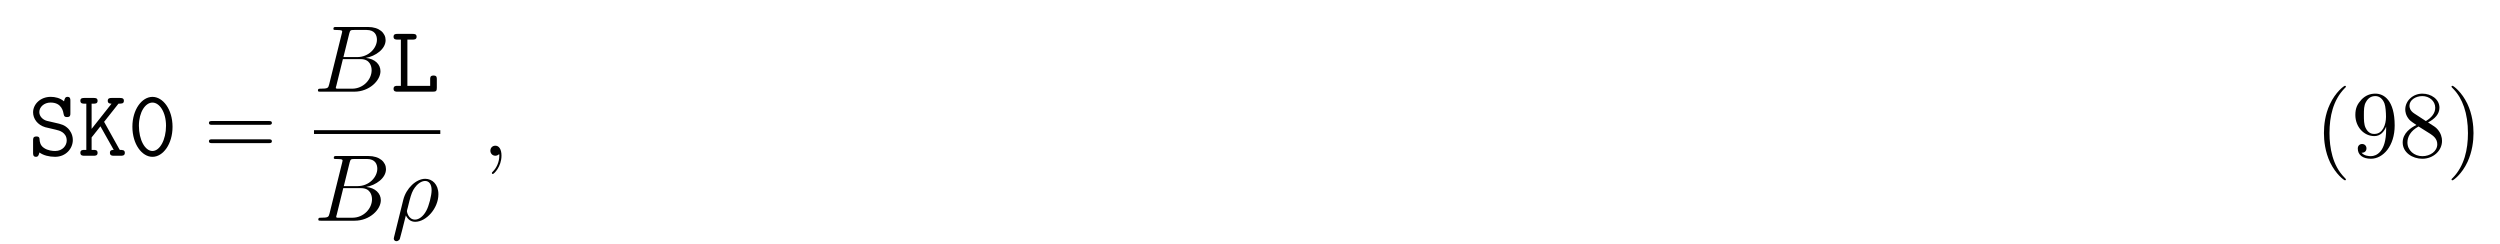
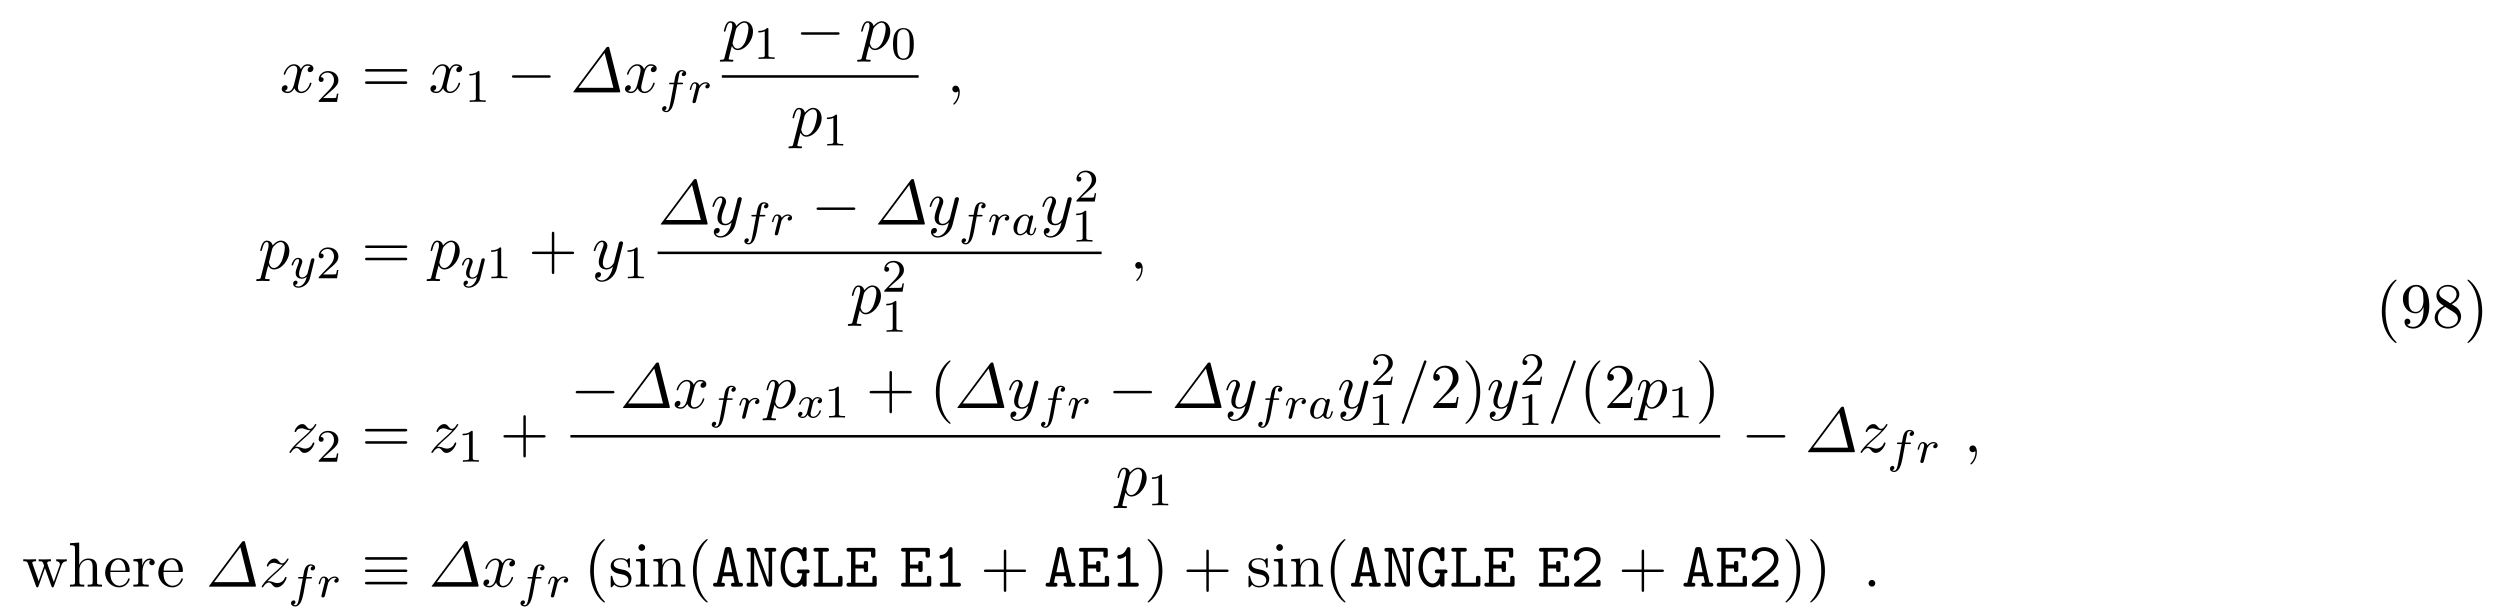
- <svg xmlns="http://www.w3.org/2000/svg" xmlns:xlink="http://www.w3.org/1999/xlink" height="28pt" viewBox="0 0 288 28" width="288pt">
+ <svg xmlns="http://www.w3.org/2000/svg" xmlns:xlink="http://www.w3.org/1999/xlink" height="105pt" viewBox="0 0 429 105" width="429pt">
  <symbol id="a" overflow="visible">
-     <path d="m3.234-2.984c.297.062 1.203.281 1.203 1.234 0 .562-.469 1.203-1.328 1.203-.312 0-.844-.047-1.281-.344-.453-.281-.5-.75-.516-.938 0-.188-.016-.391-.359-.391-.391 0-.391.234-.391.453v1.438c0 .172 0 .453.328.453.25 0 .312-.156.406-.5.438.328 1.109.5 1.797.5 1.266 0 2.047-.969 2.047-1.938 0-.703-.391-1.156-.516-1.297-.453-.438-.75-.516-1.594-.703l-.875-.203c-.469-.125-.875-.516-.875-1.016 0-.562.531-1.094 1.297-1.094 1.297 0 1.453 1.031 1.516 1.375.047.234.156.297.375.297.391 0 .391-.219.391-.438v-1.453c0-.172 0-.438-.328-.438-.266 0-.328.188-.406.516-.453-.391-1.031-.516-1.531-.516-1.203 0-2.031.859-2.031 1.781 0 .734.5 1.453 1.406 1.719.047.016 1.109.266 1.266.297zm0 0" />
+     <path d="m3.641-3.297c.062-.281.312-1.281 1.078-1.281.062 0 .312 0 .547.141-.297.047-.516.328-.516.594 0 .172.109.375.406.375.25 0 .594-.203.594-.625 0-.578-.641-.734-1.016-.734-.641 0-1.016.578-1.141.844-.281-.734-.875-.844-1.188-.844-1.125 0-1.75 1.422-1.75 1.688 0 .109.109.109.125.109.094 0 .125-.016.141-.125.375-1.156 1.094-1.422 1.469-1.422.203 0 .594.094.594.734 0 .328-.188 1.062-.594 2.594-.172.672-.562 1.125-1.031 1.125-.078 0-.328 0-.547-.141.266-.047.5-.281.5-.578s-.234-.391-.391-.391c-.328 0-.609.281-.609.641 0 .5.547.719 1.031.719.719 0 1.109-.766 1.141-.828.141.391.531.828 1.188.828 1.109 0 1.734-1.406 1.734-1.688 0-.109-.094-.109-.125-.109-.094 0-.125.047-.141.125-.359 1.172-1.109 1.422-1.453 1.422-.422 0-.594-.344-.594-.719 0-.234.062-.469.172-.953zm0 0" />
  </symbol>
  <symbol id="b" overflow="visible">
-     <path d="m3.016-3.906 1.656-2.094c.391 0 .625 0 .625-.344 0-.312-.297-.312-.453-.312h-.969c-.156 0-.438 0-.438.328s.297.328.438.328l-2.297 2.906v-2.906h.25c.156 0 .438 0 .438-.328s-.266-.328-.438-.328h-1.094c-.172 0-.453 0-.453.312 0 .344.281.344.453.344h.234v5.328h-.234c-.172 0-.453 0-.453.328 0 .344.281.344.453.344h1.094c.156 0 .438 0 .438-.328 0-.344-.266-.344-.438-.344h-.25v-1.438l1.016-1.281 1.531 2.719c-.156 0-.438 0-.438.328 0 .344.266.344.453.344h.812c.156 0 .453 0 .453-.328 0-.344-.266-.344-.578-.344-.016-.031-.062-.109-.078-.125zm0 0" />
+     <path d="m6.734-7.547c-.047-.219-.062-.266-.25-.266-.109 0-.188 0-.344.203l-5.516 7.391c-.094.109-.094.125-.094.156 0 .047.016.062.25.062h7.516c.188 0 .281 0 .281-.109 0-.047 0-.109-.016-.156zm-.828.766 1.5 6h-5.984zm0 0" />
  </symbol>
  <symbol id="c" overflow="visible">
-     <path d="m5.172-3.328c0-2.031-1.109-3.453-2.312-3.453-1.219 0-2.312 1.453-2.312 3.438 0 2.031 1.109 3.469 2.312 3.469 1.219 0 2.312-1.469 2.312-3.453zm-2.312 2.781c-.859 0-1.562-1.281-1.562-2.906 0-1.578.75-2.672 1.562-2.672.797 0 1.562 1.078 1.562 2.672 0 1.625-.719 2.906-1.562 2.906zm0 0" />
+     <path d="m.484 1.328c-.078.375-.109.453-.578.453-.141 0-.25 0-.25.203 0 .094.047.125.141.125.297 0 .609-.031.906-.031.359 0 .734.031 1.078.031.062 0 .203 0 .203-.219 0-.109-.109-.109-.266-.109-.547 0-.547-.078-.547-.172 0-.141.469-1.922.547-2.188.141.312.438.703 1 .703 1.266 0 2.625-1.594 2.625-3.203 0-1.016-.625-1.75-1.453-1.75-.547 0-1.062.406-1.422.828-.109-.594-.578-.828-.984-.828-.5 0-.703.438-.812.625-.188.375-.328 1.031-.328 1.062 0 .109.109.109.125.109.109 0 .125-.016.188-.25.188-.781.406-1.297.797-1.297.188 0 .328.078.328.5 0 .25-.031.375-.062.562zm1.922-4.734c.078-.297.375-.594.578-.766.375-.328.688-.406.875-.406.438 0 .703.375.703 1.016 0 .656-.359 1.906-.562 2.312-.375.766-.891 1.125-1.297 1.125-.719 0-.859-.906-.859-.969 0-.016 0-.047.031-.172zm0 0" />
  </symbol>
  <symbol id="d" overflow="visible">
+     <path d="m2.219-.016c0-.719-.281-1.141-.703-1.141-.359 0-.578.266-.578.578 0 .297.219.578.578.578.125 0 .266-.047.375-.141.047-.016.047-.031.062-.031s.016.016.016.156c0 .812-.375 1.469-.734 1.828-.125.125-.125.141-.125.172 0 .078.062.125.109.125.125 0 1-.844 1-2.125zm0 0" />
+   </symbol>
+   <symbol id="e" overflow="visible">
+     <path d="m5.297-4.156c.047-.156.047-.172.047-.25 0-.203-.156-.297-.312-.297-.109 0-.281.062-.391.234-.016.047-.109.391-.141.594-.078.281-.156.578-.219.859l-.5 1.969c-.047.156-.516.922-1.234.922-.547 0-.672-.469-.672-.875 0-.5.188-1.188.562-2.141.172-.453.219-.562.219-.781 0-.5-.359-.906-.906-.906-1.031 0-1.438 1.594-1.438 1.688 0 .109.109.109.141.109.109 0 .109-.016.172-.203.297-1.016.734-1.344 1.094-1.344.094 0 .281 0 .281.344 0 .281-.109.562-.188.766-.438 1.156-.641 1.781-.641 2.297 0 .969.688 1.297 1.344 1.297.422 0 .781-.188 1.094-.5-.141.578-.266 1.109-.703 1.688-.281.359-.703.688-1.203.688-.156 0-.641-.031-.828-.469.172 0 .312 0 .469-.125.109-.094.219-.234.219-.453 0-.328-.297-.375-.406-.375-.25 0-.609.172-.609.703 0 .547.484.953 1.156.953 1.125 0 2.25-.984 2.547-2.219zm0 0" />
+   </symbol>
+   <symbol id="f" overflow="visible">
+     <path d="m1.453-.906c.594-.625.906-.906 1.297-1.25 0 0 .672-.578 1.062-.969 1.047-1.016 1.281-1.547 1.281-1.594 0-.109-.094-.109-.125-.109-.078 0-.109.031-.156.125-.328.531-.562.703-.828.703-.25 0-.391-.172-.547-.359-.203-.25-.391-.469-.75-.469-.828 0-1.328 1.016-1.328 1.25 0 .062.031.125.141.125.094 0 .109-.062.141-.125.203-.5.828-.516.922-.516.234 0 .438.078.688.172.438.156.562.156.844.156-.391.469-1.312 1.25-1.516 1.438l-.984.906c-.75.734-1.125 1.359-1.125 1.438 0 .109.109.109.125.109.094 0 .109-.031.188-.141.25-.391.578-.688.922-.688.25 0 .359.109.625.422.188.234.391.406.703.406 1.078 0 1.719-1.391 1.719-1.688 0-.047-.047-.109-.141-.109s-.109.062-.156.141c-.25.719-.938.922-1.297.922-.219 0-.422-.062-.641-.141-.375-.141-.547-.188-.766-.188-.031 0-.203 0-.297.031zm0 0" />
+   </symbol>
+   <symbol id="g" overflow="visible">
+     <path d="m4.781-7.766c.062-.141.062-.188.062-.203 0-.109-.094-.203-.219-.203-.078 0-.156.031-.188.094l-3.781 10.391c-.062.141-.062.188-.062.203 0 .109.109.203.219.203.141 0 .188-.062.25-.25zm0 0" />
+   </symbol>
+   <symbol id="h" overflow="visible">
+     <path d="m2.094-.578c0-.312-.266-.578-.578-.578s-.578.266-.578.578.266.578.578.578.578-.266.578-.578zm0 0" />
+   </symbol>
+   <symbol id="i" overflow="visible">
+     <path d="m2.25-1.625c.125-.125.453-.391.594-.5.484-.453.953-.891.953-1.609 0-.953-.797-1.562-1.781-1.562-.969 0-1.594.719-1.594 1.438 0 .391.312.438.422.438.172 0 .422-.109.422-.422 0-.406-.406-.406-.5-.406.234-.594.766-.781 1.156-.781.734 0 1.125.625 1.125 1.297 0 .828-.578 1.438-1.531 2.391l-1 1.047c-.094.078-.094.094-.094.297h3.141l.234-1.422h-.25c-.016.156-.078.547-.172.703-.047.062-.656.062-.781.062h-1.422zm0 0" />
+   </symbol>
+   <symbol id="j" overflow="visible">
+     <path d="m2.5-5.078c0-.219-.016-.219-.234-.219-.328.312-.75.5-1.5.5v.266c.219 0 .641 0 1.109-.203v4.078c0 .297-.031.391-.781.391h-.281v.266c.328-.031 1.016-.031 1.375-.031s1.047 0 1.375.031v-.266h-.281c-.75 0-.781-.094-.781-.391zm0 0" />
+   </symbol>
+   <symbol id="k" overflow="visible">
+     <path d="m3.891-2.547c0-.844-.078-1.359-.344-1.875-.344-.703-1-.875-1.438-.875-1 0-1.375.75-1.484.969-.281.578-.297 1.375-.297 1.781 0 .531.016 1.328.406 1.969.359.594.953.75 1.375.75.391 0 1.062-.125 1.469-.906.297-.578.312-1.297.312-1.812zm-1.781 2.484c-.266 0-.812-.125-.984-.953-.094-.453-.094-1.203-.094-1.625 0-.547 0-1.109.094-1.547.172-.812.781-.891.984-.891.266 0 .828.141.984.859.094.438.094 1.047.094 1.578 0 .469 0 1.188-.094 1.641-.172.828-.719.938-.984.938zm0 0" />
+   </symbol>
+   <symbol id="l" overflow="visible">
+     <path d="m7.5-3.562c.156 0 .359 0 .359-.219s-.203-.219-.359-.219h-6.531c-.156 0-.359 0-.359.219s.203.219.375.219zm0 2.109c.156 0 .359 0 .359-.219s-.203-.219-.359-.219h-6.516c-.172 0-.375 0-.375.219s.203.219.359.219zm0 0" />
+   </symbol>
+   <symbol id="m" overflow="visible">
+     <path d="m4.453-2.516h3.047c.156 0 .359 0 .359-.203 0-.219-.203-.219-.359-.219h-3.047v-3.062c0-.156 0-.359-.203-.359-.219 0-.219.203-.219.359v3.062h-3.062c-.156 0-.359 0-.359.219 0 .203.203.203.359.203h3.062v3.062c0 .156 0 .359.219.359.203 0 .203-.203.203-.359zm0 0" />
+   </symbol>
+   <symbol id="n" overflow="visible">
+     <path d="m3.609 2.625c0-.047 0-.062-.188-.25-1.359-1.375-1.703-3.438-1.703-5.094 0-1.906.406-3.797 1.75-5.172.141-.125.141-.141.141-.188 0-.062-.047-.094-.109-.094-.109 0-1.094.734-1.734 2.125-.562 1.188-.688 2.406-.688 3.328 0 .844.125 2.156.719 3.391.656 1.344 1.594 2.047 1.703 2.047.062 0 .109-.031.109-.094zm0 0" />
+   </symbol>
+   <symbol id="o" overflow="visible">
+     <path d="m1.391-.844 1.156-1.125c1.703-1.5 2.344-2.094 2.344-3.172 0-1.25-.969-2.125-2.312-2.125-1.219 0-2.031 1-2.031 1.969 0 .625.547.625.578.625.188 0 .562-.141.562-.578 0-.297-.188-.578-.578-.578-.078 0-.109 0-.141.016.25-.703.844-1.109 1.469-1.109 1 0 1.469.875 1.469 1.781 0 .859-.547 1.734-1.141 2.406l-2.094 2.328c-.125.125-.125.141-.125.406h4.047l.297-1.891h-.266c-.062.312-.125.797-.234.969-.078.078-.797.078-1.047.078zm0 0" />
+   </symbol>
+   <symbol id="p" overflow="visible">
+     <path d="m3.156-2.719c0-.859-.125-2.172-.719-3.406-.656-1.344-1.594-2.047-1.703-2.047-.062 0-.109.031-.109.094 0 .047 0 .062.203.266 1.062 1.078 1.688 2.812 1.688 5.094 0 1.859-.406 3.781-1.75 5.156-.141.125-.141.141-.141.188 0 .062.047.094.109.094.109 0 1.094-.734 1.734-2.125.547-1.188.688-2.406.688-3.312zm0 0" />
+   </symbol>
+   <symbol id="q" overflow="visible">
+     <path d="m6.75-3.672c.203-.531.531-.688.922-.688v-.344c-.25.031-.562.031-.797.031-.328 0-.812-.016-1.016-.031v.344c.391 0 .625.203.625.516 0 .062 0 .094-.047.234l-1 2.797-1.078-3.047c-.047-.125-.047-.156-.047-.203 0-.297.422-.297.641-.297v-.344c-.312.016-.875.031-1.141.031-.328 0-.641 0-.969-.031v.344c.406 0 .578.016.688.156.062.062.172.391.25.609l-.938 2.641-1.031-2.922c-.062-.125-.062-.156-.062-.188 0-.297.438-.297.656-.297v-.344c-.328.016-.938.031-1.203.031-.031 0-.609 0-1-.031v.344c.531 0 .672.031.797.375l1.375 3.859c.062.156.094.25.234.25s.156-.078.219-.219l1.094-3.094 1.109 3.094c.047.125.078.219.219.219.156 0 .188-.109.219-.219zm0 0" />
+   </symbol>
+   <symbol id="r" overflow="visible">
+     <path d="m1.203-.828c0 .484-.125.484-.859.484v.344c.391-.016.938-.031 1.234-.031.281 0 .859.016 1.219.031v-.344c-.719 0-.844 0-.844-.484v-2c0-1.141.766-1.75 1.469-1.75.688 0 .812.594.812 1.203v2.547c0 .484-.125.484-.859.484v.344c.391-.016.938-.031 1.234-.031.281 0 .859.016 1.219.031v-.344c-.562 0-.828 0-.844-.328v-2.078c0-.938 0-1.281-.344-1.672-.141-.188-.5-.406-1.141-.406-.922 0-1.391.656-1.578 1.078v-3.812l-1.578.109v.344c.766 0 .859.078.859.609zm0 0" />
+   </symbol>
+   <symbol id="s" overflow="visible">
+     <path d="m1.219-2.75c.062-1.625.984-1.891 1.359-1.891 1.125 0 1.234 1.469 1.234 1.891zm-.016.234h3.047c.25 0 .281 0 .281-.234 0-1.078-.594-2.141-1.953-2.141-1.266 0-2.266 1.125-2.266 2.484 0 1.469 1.141 2.531 2.391 2.531 1.328 0 1.828-1.219 1.828-1.422 0-.109-.094-.125-.141-.125-.109 0-.125.062-.141.141-.391 1.125-1.375 1.125-1.484 1.125-.547 0-.984-.328-1.234-.734-.328-.516-.328-1.234-.328-1.625zm0 0" />
+   </symbol>
+   <symbol id="t" overflow="visible">
+     <path d="m1.828-3.625v-1.203l-1.516.125v.344c.75 0 .844.078.844.609v2.922c0 .484-.125.484-.844.484v.344c.422-.016.938-.031 1.234-.031.438 0 .953 0 1.391.031v-.344h-.234c-.812 0-.828-.109-.828-.5v-1.688c0-1.078.453-2.047 1.281-2.047.078 0 .109 0 .125.016-.031 0-.25.141-.25.422 0 .297.234.469.469.469.203 0 .469-.141.469-.484s-.344-.672-.812-.672c-.797 0-1.188.734-1.328 1.203zm0 0" />
+   </symbol>
+   <symbol id="u" overflow="visible">
+     <path d="m2.266-2.109c.25.031 1.141.219 1.141 1 0 .547-.391.984-1.234.984-.922 0-1.312-.609-1.516-1.547-.031-.141-.047-.188-.156-.188-.141 0-.141.078-.141.281v1.438c0 .188 0 .266.125.266.047 0 .062-.016.266-.219.031-.031.031-.047.219-.25.484.453.969.469 1.203.469 1.25 0 1.75-.734 1.75-1.516 0-.578-.328-.906-.453-1.047-.359-.344-.781-.438-1.25-.516-.609-.125-1.328-.266-1.328-.891 0-.391.281-.828 1.219-.828 1.188 0 1.25.969 1.266 1.312.016.094.109.094.141.094.141 0 .141-.047.141-.25v-1.109c0-.188 0-.266-.125-.266-.047 0-.078 0-.219.141-.031.031-.141.141-.188.172-.406-.312-.859-.312-1.016-.312-1.328 0-1.75.734-1.75 1.344 0 .391.172.688.469.922.344.297.656.359 1.438.516zm0 0" />
+   </symbol>
+   <symbol id="v" overflow="visible">
+     <path d="m1.938-4.828-1.531.125v.344c.703 0 .797.062.797.594v2.938c0 .484-.109.484-.844.484v.344c.344-.016.938-.031 1.203-.031.375 0 .766.016 1.125.031v-.344c-.719 0-.75-.047-.75-.469zm.031-1.891c0-.344-.266-.578-.578-.578-.328 0-.578.297-.578.578 0 .297.25.578.578.578.312 0 .578-.234.578-.578zm0 0" />
+   </symbol>
+   <symbol id="w" overflow="visible">
+     <path d="m1.203-3.75v2.922c0 .484-.125.484-.859.484v.344c.391-.016.938-.031 1.234-.031.281 0 .859.016 1.219.031v-.344c-.719 0-.844 0-.844-.484v-2c0-1.141.766-1.75 1.469-1.75.688 0 .812.594.812 1.203v2.547c0 .484-.125.484-.859.484v.344c.391-.016.938-.031 1.234-.031.281 0 .859.016 1.219.031v-.344c-.562 0-.828 0-.844-.328v-2.078c0-.938 0-1.281-.344-1.672-.141-.188-.5-.406-1.141-.406-.797 0-1.312.469-1.609 1.156v-1.156l-1.547.125v.344c.766 0 .859.078.859.609zm0 0" />
+   </symbol>
+   <symbol id="x" overflow="visible">
+     <path d="m4-3.469v.344c0 2.562-1.125 3.062-1.766 3.062-.188 0-.766-.031-1.062-.391.469 0 .562-.328.562-.5 0-.344-.266-.516-.5-.516-.172 0-.5.109-.5.531 0 .734.578 1.172 1.516 1.172 1.406 0 2.734-1.484 2.734-3.828 0-2.922-1.25-3.672-2.219-3.672-.609 0-1.141.203-1.609.688-.453.5-.703.953-.703 1.766 0 1.359.969 2.438 2.188 2.438.656 0 1.109-.453 1.359-1.094zm-1.344.844c-.188 0-.688 0-1.016-.688-.203-.406-.203-.953-.203-1.484 0-.594 0-1.109.234-1.5.297-.547.703-.688 1.094-.688.5 0 .859.359 1.047.859.125.344.172 1.031.172 1.531 0 .906-.375 1.969-1.328 1.969zm0 0" />
+   </symbol>
+   <symbol id="y" overflow="visible">
+     <path d="m1.781-4.984c-.5-.328-.547-.703-.547-.891 0-.656.703-1.109 1.484-1.109.797 0 1.484.562 1.484 1.344 0 .625-.422 1.141-1.078 1.531zm1.594 1.031c.781-.406 1.312-.969 1.312-1.688 0-1-.969-1.625-1.969-1.625-1.078 0-1.969.812-1.969 1.828 0 .188.031.688.484 1.188.125.141.516.406.797.594-.641.312-1.578.938-1.578 2.016 0 1.156 1.125 1.875 2.266 1.875 1.234 0 2.266-.906 2.266-2.062 0-.391-.125-.891-.531-1.344-.203-.234-.391-.344-1.078-.781zm-1.094.469 1.344.844c.297.203.812.531.812 1.203 0 .812-.812 1.375-1.719 1.375-.938 0-1.719-.672-1.719-1.578 0-.641.359-1.344 1.281-1.844zm0 0" />
+   </symbol>
+   <symbol id="z" overflow="visible">
+     <path d="m7.188-2.516c.188 0 .375 0 .375-.203 0-.219-.188-.219-.375-.219h-5.906c-.188 0-.375 0-.375.219 0 .203.188.203.375.203zm0 0" />
+   </symbol>
+   <symbol id="A" overflow="visible">
+     <path d="m7.484-4.625c.188 0 .391 0 .391-.219s-.203-.219-.375-.219h-6.516c-.188 0-.391 0-.391.219s.219.219.406.219zm.016 4.234c.172 0 .375 0 .375-.219s-.203-.219-.391-.219h-6.484c-.188 0-.406 0-.406.219s.203.219.391.219zm0-2.125c.172 0 .375 0 .375-.203 0-.219-.203-.219-.375-.219h-6.516c-.188 0-.391 0-.391.219 0 .203.203.203.391.203zm0 0" />
+   </symbol>
+   <symbol id="B" overflow="visible">
+     <path d="m3.047-3.172h.75c.156 0 .25 0 .25-.156 0-.109-.109-.109-.234-.109h-.719c.141-.719.219-1.172.297-1.531.031-.125.047-.219.172-.312.109-.094.172-.109.25-.109.125 0 .25.031.359.094-.047.016-.094.031-.125.062-.141.078-.234.219-.234.375 0 .188.141.297.312.297.234 0 .453-.203.453-.484 0-.375-.391-.562-.766-.562-.281 0-.781.125-1.031.859-.078.188-.078.203-.281 1.312h-.609c-.156 0-.25 0-.25.156 0 .109.109.109.234.109h.578l-.578 3.094c-.156.797-.266 1.484-.703 1.484-.016 0-.188 0-.328-.094.359-.094.359-.422.359-.438 0-.188-.141-.297-.312-.297-.219 0-.453.188-.453.484 0 .344.344.562.734.562.5 0 .828-.516.938-.703.281-.531.469-1.531.484-1.609zm0 0" />
+   </symbol>
+   <symbol id="C" overflow="visible">
+     <path d="m1.531-1.094c.094-.344.188-.688.266-1.047 0-.016.062-.234.062-.281.031-.078.234-.406.438-.594.25-.234.531-.281.672-.281.078 0 .234.016.344.109-.344.078-.391.359-.391.438 0 .172.125.297.312.297.203 0 .453-.172.453-.5 0-.281-.25-.562-.703-.562-.547 0-.906.359-1.078.578-.156-.578-.703-.578-.781-.578-.281 0-.484.188-.609.438-.188.359-.281.766-.281.781 0 .078.062.109.125.109.109 0 .109-.031.172-.25.094-.391.234-.859.562-.859.219 0 .266.203.266.375 0 .156-.047.297-.109.562-.016.062-.141.531-.172.641l-.297 1.203c-.031.125-.078.312-.078.344 0 .188.156.25.266.25.281 0 .328-.219.391-.5zm0 0" />
+   </symbol>
+   <symbol id="D" overflow="visible">
+     <path d="m4.125-3c.031-.109.031-.125.031-.188 0-.203-.156-.25-.25-.25-.047 0-.219.016-.328.219-.016.047-.094.328-.125.5l-.484 1.906c0 .031-.344.672-.922.672-.391 0-.531-.297-.531-.641 0-.469.266-1.172.453-1.641.078-.203.109-.266.109-.422 0-.438-.359-.672-.719-.672-.797 0-1.125 1.125-1.125 1.219 0 .078.062.109.125.109.109 0 .109-.047.141-.125.203-.703.547-.984.828-.984.125 0 .188.078.188.266 0 .172-.062.359-.109.5-.328.844-.469 1.25-.469 1.625 0 .781.594.984 1.062.984.375 0 .641-.172.844-.344-.125.438-.203.75-.5 1.141-.266.312-.578.531-.938.531-.141 0-.438-.031-.594-.266.422-.031.453-.391.453-.438 0-.188-.156-.297-.312-.297-.188 0-.453.141-.453.531 0 .375.344.688.906.688.812 0 1.719-.656 1.969-1.609zm0 0" />
+   </symbol>
+   <symbol id="E" overflow="visible">
+     <path d="m3.125-3.031c-.078-.141-.297-.484-.797-.484-.938 0-1.984 1.109-1.984 2.281 0 .844.531 1.312 1.141 1.312.516 0 .953-.406 1.094-.562.141.547.688.562.781.562.375 0 .547-.297.609-.438.172-.281.281-.75.281-.781 0-.047-.031-.109-.125-.109s-.109.062-.172.25c-.109.438-.25.859-.562.859-.188 0-.266-.156-.266-.375 0-.141.078-.406.125-.609s.172-.672.203-.812l.156-.609c.047-.188.125-.531.125-.562 0-.188-.156-.25-.25-.25-.125 0-.328.078-.359.328zm-.547 2.172c-.391.547-.812.719-1.062.719-.375 0-.547-.344-.547-.75 0-.375.203-1.234.391-1.578.219-.484.609-.828.984-.828.516 0 .672.594.672.688 0 .031-.203.812-.25 1.016-.109.375-.109.391-.188.734zm0 0" />
+   </symbol>
+   <symbol id="F" overflow="visible">
+     <path d="m4-3.172c-.359.078-.375.391-.375.422 0 .172.141.297.312.297s.438-.141.438-.484c0-.453-.5-.578-.797-.578-.359 0-.672.266-.859.578-.172-.422-.578-.578-.906-.578-.875 0-1.359 1-1.359 1.219 0 .078.062.109.125.109.094 0 .109-.047.125-.141.188-.578.672-.969 1.078-.969.312 0 .469.234.469.516 0 .156-.094.531-.156.781-.062.234-.234.938-.281 1.094-.109.422-.391.766-.75.766-.031 0-.234 0-.406-.109.359-.094.359-.422.359-.438 0-.188-.141-.297-.312-.297-.219 0-.453.188-.453.484 0 .375.391.578.797.578.422 0 .719-.312.859-.578.188.391.547.578.938.578.859 0 1.344-1 1.344-1.219 0-.078-.062-.109-.125-.109-.094 0-.109.062-.141.141-.156.531-.609.969-1.062.969-.266 0-.453-.172-.453-.516 0-.156.047-.344.156-.781.047-.25.219-.938.266-1.094.109-.422.391-.766.75-.766.047 0 .25 0 .422.125zm0 0" />
+   </symbol>
+   <symbol id="G" overflow="visible">
+     <path d="m3.453-6.375c-.109-.406-.25-.422-.594-.422-.312 0-.5 0-.594.422l-1.312 5.703c-.156 0-.406 0-.469.031-.125.062-.188.172-.188.312 0 .328.281.328.469.328h1.109c.203 0 .453 0 .453-.328 0-.344-.219-.344-.609-.344l.25-1.125h1.766l.25 1.125c-.391 0-.609 0-.609.344 0 .328.266.328.469.328h1.109c.188 0 .469 0 .469-.328 0-.141-.062-.25-.188-.297-.062-.047-.312-.047-.469-.047zm-.594.469h.016l.703 3.438h-1.438zm0 0" />
+   </symbol>
+   <symbol id="H" overflow="visible">
+     <path d="m2.078-6.266c-.141-.359-.297-.391-.594-.391h-.75c-.156 0-.422 0-.422.312 0 .344.25.344.422.344h.281v5.328h-.281c-.156 0-.422 0-.422.328 0 .344.25.344.422.344h1.156c.172 0 .438 0 .438-.328 0-.344-.25-.344-.438-.344h-.266v-5.172h.016l2 5.453c.141.375.312.391.609.391.312 0 .453-.031.453-.453v-5.547h.266c.172 0 .438 0 .438-.328s-.266-.328-.438-.328h-1.156c-.172 0-.438 0-.438.328s.281.328.438.328h.281v5.188h-.016zm0 0" />
+   </symbol>
+   <symbol id="I" overflow="visible">
+     <path d="m4.891-2.281c.266 0 .516 0 .516-.344 0-.312-.281-.312-.438-.312h-1.297c-.172 0-.438 0-.438.312 0 .344.25.344.438.344h.453c-.141 1.219-.672 1.734-1.25 1.734-.875 0-1.703-1.172-1.703-2.781 0-1.672.875-2.797 1.719-2.797.375 0 1.062.25 1.25 1.438.031.188.094.312.375.312.375 0 .375-.234.375-.453v-1.516c0-.172 0-.438-.328-.438-.219 0-.281.125-.438.484-.391-.328-.828-.484-1.281-.484-1.312 0-2.422 1.469-2.422 3.438 0 2.016 1.125 3.469 2.422 3.469.625 0 1.078-.328 1.297-.578 0 .234 0 .453.391.453.359 0 .359-.234.359-.453zm0 0" />
+   </symbol>
+   <symbol id="J" overflow="visible">
    <path d="m1.938-6h.609c.156 0 .453 0 .453-.328s-.281-.328-.453-.328h-1.766c-.172 0-.438 0-.438.328s.281.328.438.328h.406v5.328h-.406c-.172 0-.438 0-.438.344 0 .328.281.328.438.328h4.109c.359 0 .438-.094.438-.453v-.969c0-.219 0-.438-.375-.438-.391 0-.391.219-.391.438v.75h-2.625zm0 0" />
  </symbol>
-   <symbol id="e" overflow="visible">
-     <path d="m7.5-3.562c.156 0 .359 0 .359-.219s-.203-.219-.359-.219h-6.531c-.156 0-.359 0-.359.219s.203.219.375.219zm0 2.109c.156 0 .359 0 .359-.219s-.203-.219-.359-.219h-6.516c-.172 0-.375 0-.375.219s.203.219.359.219zm0 0" />
-   </symbol>
-   <symbol id="f" overflow="visible">
-     <path d="m3.609 2.625c0-.047 0-.062-.188-.25-1.359-1.375-1.703-3.438-1.703-5.094 0-1.906.406-3.797 1.75-5.172.141-.125.141-.141.141-.188 0-.062-.047-.094-.109-.094-.109 0-1.094.734-1.734 2.125-.562 1.188-.688 2.406-.688 3.328 0 .844.125 2.156.719 3.391.656 1.344 1.594 2.047 1.703 2.047.062 0 .109-.031.109-.094zm0 0" />
-   </symbol>
-   <symbol id="g" overflow="visible">
-     <path d="m4-3.469v.344c0 2.562-1.125 3.062-1.766 3.062-.188 0-.766-.031-1.062-.391.469 0 .562-.328.562-.5 0-.344-.266-.516-.5-.516-.172 0-.5.109-.5.531 0 .734.578 1.172 1.516 1.172 1.406 0 2.734-1.484 2.734-3.828 0-2.922-1.25-3.672-2.219-3.672-.609 0-1.141.203-1.609.688-.453.5-.703.953-.703 1.766 0 1.359.969 2.438 2.188 2.438.656 0 1.109-.453 1.359-1.094zm-1.344.844c-.188 0-.688 0-1.016-.688-.203-.406-.203-.953-.203-1.484 0-.594 0-1.109.234-1.5.297-.547.703-.688 1.094-.688.5 0 .859.359 1.047.859.125.344.172 1.031.172 1.531 0 .906-.375 1.969-1.328 1.969zm0 0" />
-   </symbol>
-   <symbol id="h" overflow="visible">
-     <path d="m1.781-4.984c-.5-.328-.547-.703-.547-.891 0-.656.703-1.109 1.484-1.109.797 0 1.484.562 1.484 1.344 0 .625-.422 1.141-1.078 1.531zm1.594 1.031c.781-.406 1.312-.969 1.312-1.688 0-1-.969-1.625-1.969-1.625-1.078 0-1.969.812-1.969 1.828 0 .188.031.688.484 1.188.125.141.516.406.797.594-.641.312-1.578.938-1.578 2.016 0 1.156 1.125 1.875 2.266 1.875 1.234 0 2.266-.906 2.266-2.062 0-.391-.125-.891-.531-1.344-.203-.234-.391-.344-1.078-.781zm-1.094.469 1.344.844c.297.203.812.531.812 1.203 0 .812-.812 1.375-1.719 1.375-.938 0-1.719-.672-1.719-1.578 0-.641.359-1.344 1.281-1.844zm0 0" />
-   </symbol>
-   <symbol id="i" overflow="visible">
-     <path d="m3.156-2.719c0-.859-.125-2.172-.719-3.406-.656-1.344-1.594-2.047-1.703-2.047-.062 0-.109.031-.109.094 0 .047 0 .062.203.266 1.062 1.078 1.688 2.812 1.688 5.094 0 1.859-.406 3.781-1.75 5.156-.141.125-.141.141-.141.188 0 .062.047.094.109.094.109 0 1.094-.734 1.734-2.125.547-1.188.688-2.406.688-3.312zm0 0" />
-   </symbol>
-   <symbol id="j" overflow="visible">
-     <path d="m1.75-.844c-.109.422-.141.5-1 .5-.188 0-.297 0-.297.219 0 .125.109.125.297.125h3.891c1.734 0 3.016-1.281 3.016-2.359 0-.781-.625-1.422-1.688-1.531 1.125-.203 2.281-1.016 2.281-2.047 0-.812-.719-1.516-2.031-1.516h-3.672c-.203 0-.312 0-.312.219 0 .125.094.125.312.125.016 0 .219 0 .406.016.203.031.297.031.297.172 0 .047-.016.078-.047.219zm1.641-3.141.672-2.719c.109-.375.125-.406.594-.406h1.406c.969 0 1.188.641 1.188 1.125 0 .953-.938 2-2.266 2zm-.484 3.641c-.156 0-.188 0-.25 0-.109-.016-.141-.031-.141-.109 0-.031 0-.062.062-.25l.75-3.047h2.062c1.047 0 1.25.812 1.25 1.281 0 1.078-.969 2.125-2.25 2.125zm0 0" />
-   </symbol>
-   <symbol id="k" overflow="visible">
-     <path d="m.359 1.891c-.031.125-.031.156-.031.172 0 .156.125.297.297.297.234 0 .375-.203.391-.234.047-.094.406-1.562.703-2.734.219.438.562.734 1.078.734 1.266 0 2.672-1.547 2.672-3.172 0-1.156-.719-1.781-1.516-1.781-1.047 0-2.203 1.094-2.531 2.422zm2.422-2.016c-.766 0-.938-.875-.938-.969 0-.047.047-.266.094-.406.297-1.219.406-1.609.641-2.047.469-.797 1.016-1.031 1.359-1.031.406 0 .75.312.75 1.062 0 .609-.312 1.828-.609 2.359-.359.688-.875 1.031-1.297 1.031zm0 0" />
-   </symbol>
-   <symbol id="l" overflow="visible">
-     <path d="m2.219-.016c0-.719-.281-1.141-.703-1.141-.359 0-.578.266-.578.578 0 .297.219.578.578.578.125 0 .266-.047.375-.141.047-.016.047-.031.062-.031s.016.016.016.156c0 .812-.375 1.469-.734 1.828-.125.125-.125.141-.125.172 0 .078.062.125.109.125.125 0 1-.844 1-2.125zm0 0" />
-   </symbol>
-   <g>
-     <use x="3.249" xlink:href="#a" y="17.941" />
-     <use x="8.976" xlink:href="#b" y="17.941" />
-     <use x="14.704" xlink:href="#c" y="17.941" />
-   </g>
-   <use x="23.461" xlink:href="#e" y="17.941" />
-   <use x="36.172" xlink:href="#j" y="10.561" />
-   <use x="44.994" xlink:href="#d" y="10.561" />
-   <path d="m-0-.001h14.551" fill="none" stroke="#000" stroke-miterlimit="10" stroke-width=".436" transform="matrix(1 0 0 -1 36.172 15.214)" />
-   <use x="36.215" xlink:href="#j" y="25.425" />
-   <use x="45.035" xlink:href="#k" y="25.425" />
-   <use x="55.553" xlink:href="#l" y="17.941" />
-   <g>
-     <use x="266.64" xlink:href="#f" y="18.054" />
-     <use x="270.883" xlink:href="#g" y="18.054" />
-     <use x="276.337" xlink:href="#h" y="18.054" />
-     <use x="281.792" xlink:href="#i" y="18.054" />
+   <symbol id="K" overflow="visible">
+     <path d="m1.062-.672h-.328c-.172 0-.453 0-.453.344 0 .328.281.328.453.328h4.297c.375 0 .438-.094.438-.453v-.969c0-.203 0-.438-.359-.438-.391 0-.391.219-.391.438v.75h-2.906v-2.453h1.422c0 .453 0 .625.391.625.359 0 .359-.234.359-.438v-1.016c0-.219 0-.453-.359-.453-.391 0-.391.172-.391.625h-1.422v-2.219h2.672v.578c0 .203 0 .453.375.453s.375-.234.375-.453v-.797c0-.328-.062-.438-.438-.438h-4.062c-.172 0-.453 0-.453.312 0 .344.281.344.453.344h.328zm0 0" />
+   </symbol>
+   <symbol id="L" overflow="visible">
+     <path d="m3.391-6.344c0-.172 0-.438-.328-.438-.203 0-.266.125-.328.266-.406.922-.984 1.047-1.188 1.062-.172.016-.406.031-.406.344 0 .266.203.328.359.328.219 0 .656-.078 1.141-.484v4.594h-1c-.172 0-.438 0-.438.344 0 .328.281.328.438.328h2.75c.156 0 .438 0 .438-.328 0-.344-.266-.344-.438-.344h-1zm0 0" />
+   </symbol>
+   <symbol id="M" overflow="visible">
+     <path d="m.734-.625c-.109.078-.172.141-.172.281 0 .344.281.344.453.344h3.703c.359 0 .422-.094.422-.453v-.281c0-.203 0-.438-.359-.438-.391 0-.391.203-.391.5h-2.594c.641-.547 1.688-1.375 2.156-1.797.688-.625 1.188-1.312 1.188-2.188 0-1.312-1.094-2.125-2.422-2.125-1.297 0-2.156.891-2.156 1.812 0 .406.312.531.5.531.219 0 .469-.188.469-.484 0-.141-.047-.281-.141-.359.156-.5.672-.844 1.266-.844.906 0 1.734.516 1.734 1.469 0 .766-.531 1.391-1.25 2zm0 0" />
+   </symbol>
+   <use x="48.034" xlink:href="#a" y="15.851" />
+   <use x="54.269" xlink:href="#i" y="17.487" />
+   <use x="62.032" xlink:href="#l" y="15.851" />
+   <use x="73.547" xlink:href="#a" y="15.851" />
+   <use x="79.782" xlink:href="#j" y="17.487" />
+   <use x="86.938" xlink:href="#z" y="15.851" />
+   <g>
+     <use x="97.847" xlink:href="#b" y="15.851" />
+     <use x="106.938" xlink:href="#a" y="15.851" />
+   </g>
+   <use x="113.173" xlink:href="#B" y="17.628" />
+   <use x="118.118" xlink:href="#C" y="17.628" />
+   <use x="123.87" xlink:href="#c" y="8.471" />
+   <use x="129.359" xlink:href="#j" y="10.107" />
+   <use x="136.515" xlink:href="#z" y="8.471" />
+   <use x="147.424" xlink:href="#c" y="8.471" />
+   <use x="152.913" xlink:href="#k" y="10.107" />
+   <path d="m.001.002h33.773" fill="none" stroke="#000" stroke-miterlimit="10" stroke-width=".436" transform="matrix(1 0 0 -1 123.87 13.123)" />
+   <use x="135.647" xlink:href="#c" y="23.334" />
+   <use x="141.136" xlink:href="#j" y="24.97" />
+   <use x="162.477" xlink:href="#d" y="15.851" />
+   <use x="44.309" xlink:href="#c" y="46.117" />
+   <use x="49.798" xlink:href="#D" y="47.753" />
+   <use x="54.269" xlink:href="#i" y="47.753" />
+   <use x="62.032" xlink:href="#l" y="46.117" />
+   <use x="73.547" xlink:href="#c" y="46.117" />
+   <use x="79.036" xlink:href="#D" y="47.753" />
+   <use x="83.507" xlink:href="#j" y="47.753" />
+   <use x="90.664" xlink:href="#m" y="46.117" />
+   <use x="101.573" xlink:href="#e" y="46.117" />
+   <use x="106.921" xlink:href="#j" y="47.753" />
+   <g>
+     <use x="112.849" xlink:href="#b" y="38.535" />
+     <use x="121.94" xlink:href="#e" y="38.535" />
+   </g>
+   <use x="127.289" xlink:href="#B" y="40.312" />
+   <use x="132.234" xlink:href="#C" y="40.312" />
+   <use x="139.214" xlink:href="#z" y="38.535" />
+   <g>
+     <use x="150.123" xlink:href="#b" y="38.535" />
+     <use x="159.214" xlink:href="#e" y="38.535" />
+   </g>
+   <use x="164.563" xlink:href="#B" y="40.312" />
+   <use x="169.508" xlink:href="#C" y="40.312" />
+   <use x="173.568" xlink:href="#E" y="40.312" />
+   <use x="178.562" xlink:href="#e" y="38.535" />
+   <use x="184.302" xlink:href="#i" y="34.576" />
+   <use x="183.911" xlink:href="#j" y="41.458" />
+   <path d="m-.001-.002h76.187" fill="none" stroke="#000" stroke-miterlimit="10" stroke-width=".436" transform="matrix(1 0 0 -1 112.849 43.389)" />
+   <use x="145.831" xlink:href="#c" y="53.81" />
+   <use x="151.32" xlink:href="#i" y="50.053" />
+   <use x="151.32" xlink:href="#j" y="56.934" />
+   <use x="193.866" xlink:href="#d" y="46.116" />
+   <use x="49.196" xlink:href="#f" y="77.596" />
+   <use x="54.269" xlink:href="#i" y="79.232" />
+   <use x="62.032" xlink:href="#l" y="77.596" />
+   <use x="73.547" xlink:href="#f" y="77.596" />
+   <use x="78.62" xlink:href="#j" y="79.232" />
+   <use x="85.777" xlink:href="#m" y="77.596" />
+   <use x="97.881" xlink:href="#z" y="70.015" />
+   <g>
+     <use x="106.366" xlink:href="#b" y="70.015" />
+     <use x="115.457" xlink:href="#a" y="70.015" />
+   </g>
+   <use x="121.692" xlink:href="#B" y="71.792" />
+   <use x="126.637" xlink:href="#C" y="71.792" />
+   <use x="131.193" xlink:href="#c" y="70.015" />
+   <use x="136.682" xlink:href="#F" y="71.651" />
+   <use x="141.449" xlink:href="#j" y="71.651" />
+   <use x="148.605" xlink:href="#m" y="70.015" />
+   <use x="159.512" xlink:href="#n" y="70.015" />
+   <g>
+     <use x="163.757" xlink:href="#b" y="70.015" />
+     <use x="172.848" xlink:href="#e" y="70.015" />
+   </g>
+   <use x="178.196" xlink:href="#B" y="71.792" />
+   <use x="183.141" xlink:href="#C" y="71.792" />
+   <use x="190.122" xlink:href="#z" y="70.015" />
+   <g>
+     <use x="201.031" xlink:href="#b" y="70.015" />
+     <use x="210.122" xlink:href="#e" y="70.015" />
+   </g>
+   <use x="215.471" xlink:href="#B" y="71.792" />
+   <use x="220.416" xlink:href="#C" y="71.792" />
+   <use x="224.476" xlink:href="#E" y="71.792" />
+   <use x="229.47" xlink:href="#e" y="70.015" />
+   <use x="235.21" xlink:href="#i" y="66.056" />
+   <use x="234.819" xlink:href="#j" y="72.938" />
+   <use x="239.942" xlink:href="#g" y="70.015" />
+   <g>
+     <use x="245.397" xlink:href="#o" y="70.015" />
+     <use x="250.852" xlink:href="#p" y="70.015" />
+   </g>
+   <use x="255.094" xlink:href="#e" y="70.015" />
+   <use x="260.834" xlink:href="#i" y="66.056" />
+   <use x="260.442" xlink:href="#j" y="72.938" />
+   <use x="265.566" xlink:href="#g" y="70.015" />
+   <g>
+     <use x="271.021" xlink:href="#n" y="70.015" />
+     <use x="275.264" xlink:href="#o" y="70.015" />
+   </g>
+   <use x="280.718" xlink:href="#c" y="70.015" />
+   <use x="286.206" xlink:href="#j" y="71.651" />
+   <use x="290.939" xlink:href="#p" y="70.015" />
+   <path d="m.002.002h197.297" fill="none" stroke="#000" stroke-miterlimit="10" stroke-width=".436" transform="matrix(1 0 0 -1 97.881 74.869)" />
+   <use x="191.421" xlink:href="#c" y="85.079" />
+   <use x="196.909" xlink:href="#j" y="86.716" />
+   <use x="298.801" xlink:href="#z" y="77.596" />
+   <g>
+     <use x="309.71" xlink:href="#b" y="77.596" />
+     <use x="318.801" xlink:href="#f" y="77.596" />
+   </g>
+   <use x="323.874" xlink:href="#B" y="79.373" />
+   <use x="328.819" xlink:href="#C" y="79.373" />
+   <use x="337.012" xlink:href="#d" y="77.596" />
+   <g>
+     <use x="3.79" xlink:href="#q" y="100.67" />
+     <use x="11.669" xlink:href="#r" y="100.67" />
+     <use x="17.73" xlink:href="#s" y="100.67" />
+     <use x="22.578" xlink:href="#t" y="100.67" />
+     <use x="26.851" xlink:href="#s" y="100.67" />
+   </g>
+   <g>
+     <use x="35.336" xlink:href="#b" y="100.67" />
+     <use x="44.427" xlink:href="#f" y="100.67" />
+   </g>
+   <use x="49.5" xlink:href="#B" y="102.447" />
+   <use x="54.445" xlink:href="#C" y="102.447" />
+   <use x="62.032" xlink:href="#A" y="100.67" />
+   <g>
+     <use x="73.547" xlink:href="#b" y="100.67" />
+     <use x="82.638" xlink:href="#a" y="100.67" />
+   </g>
+   <use x="88.873" xlink:href="#B" y="102.447" />
+   <use x="93.818" xlink:href="#C" y="102.447" />
+   <g>
+     <use x="100.192" xlink:href="#n" y="100.67" />
+     <use x="104.435" xlink:href="#u" y="100.67" />
+     <use x="108.737" xlink:href="#v" y="100.67" />
+     <use x="111.768" xlink:href="#w" y="100.67" />
+     <use x="117.829" xlink:href="#n" y="100.67" />
+   </g>
+   <g>
+     <use x="122.071" xlink:href="#G" y="100.67" />
+     <use x="127.798" xlink:href="#H" y="100.67" />
+     <use x="133.526" xlink:href="#I" y="100.67" />
+     <use x="139.253" xlink:href="#J" y="100.67" />
+     <use x="144.98" xlink:href="#K" y="100.67" />
+   </g>
+   <g>
+     <use x="154.34" xlink:href="#K" y="100.67" />
+     <use x="160.067" xlink:href="#L" y="100.67" />
+   </g>
+   <use x="168.222" xlink:href="#m" y="100.67" />
+   <g>
+     <use x="179.131" xlink:href="#G" y="100.67" />
+     <use x="184.858" xlink:href="#K" y="100.67" />
+     <use x="190.586" xlink:href="#L" y="100.67" />
+   </g>
+   <use x="196.313" xlink:href="#p" y="100.67" />
+   <use x="202.977" xlink:href="#m" y="100.67" />
+   <g>
+     <use x="213.884" xlink:href="#u" y="100.67" />
+     <use x="218.187" xlink:href="#v" y="100.67" />
+     <use x="221.217" xlink:href="#w" y="100.67" />
+     <use x="227.278" xlink:href="#n" y="100.67" />
+   </g>
+   <g>
+     <use x="231.525" xlink:href="#G" y="100.67" />
+     <use x="237.252" xlink:href="#H" y="100.67" />
+     <use x="242.98" xlink:href="#I" y="100.67" />
+     <use x="248.707" xlink:href="#J" y="100.67" />
+     <use x="254.434" xlink:href="#K" y="100.67" />
+   </g>
+   <g>
+     <use x="263.794" xlink:href="#K" y="100.67" />
+     <use x="269.521" xlink:href="#M" y="100.67" />
+   </g>
+   <use x="277.676" xlink:href="#m" y="100.67" />
+   <g>
+     <use x="288.585" xlink:href="#G" y="100.67" />
+     <use x="294.312" xlink:href="#K" y="100.67" />
+     <use x="300.04" xlink:href="#M" y="100.67" />
+   </g>
+   <g>
+     <use x="305.767" xlink:href="#p" y="100.67" />
+     <use x="310.01" xlink:href="#p" y="100.67" />
+   </g>
+   <use x="319.706" xlink:href="#h" y="100.67" />
+   <g>
+     <use x="407.64" xlink:href="#n" y="56.148" />
+     <use x="411.883" xlink:href="#x" y="56.148" />
+     <use x="417.337" xlink:href="#y" y="56.148" />
+     <use x="422.792" xlink:href="#p" y="56.148" />
  </g>
</svg>
